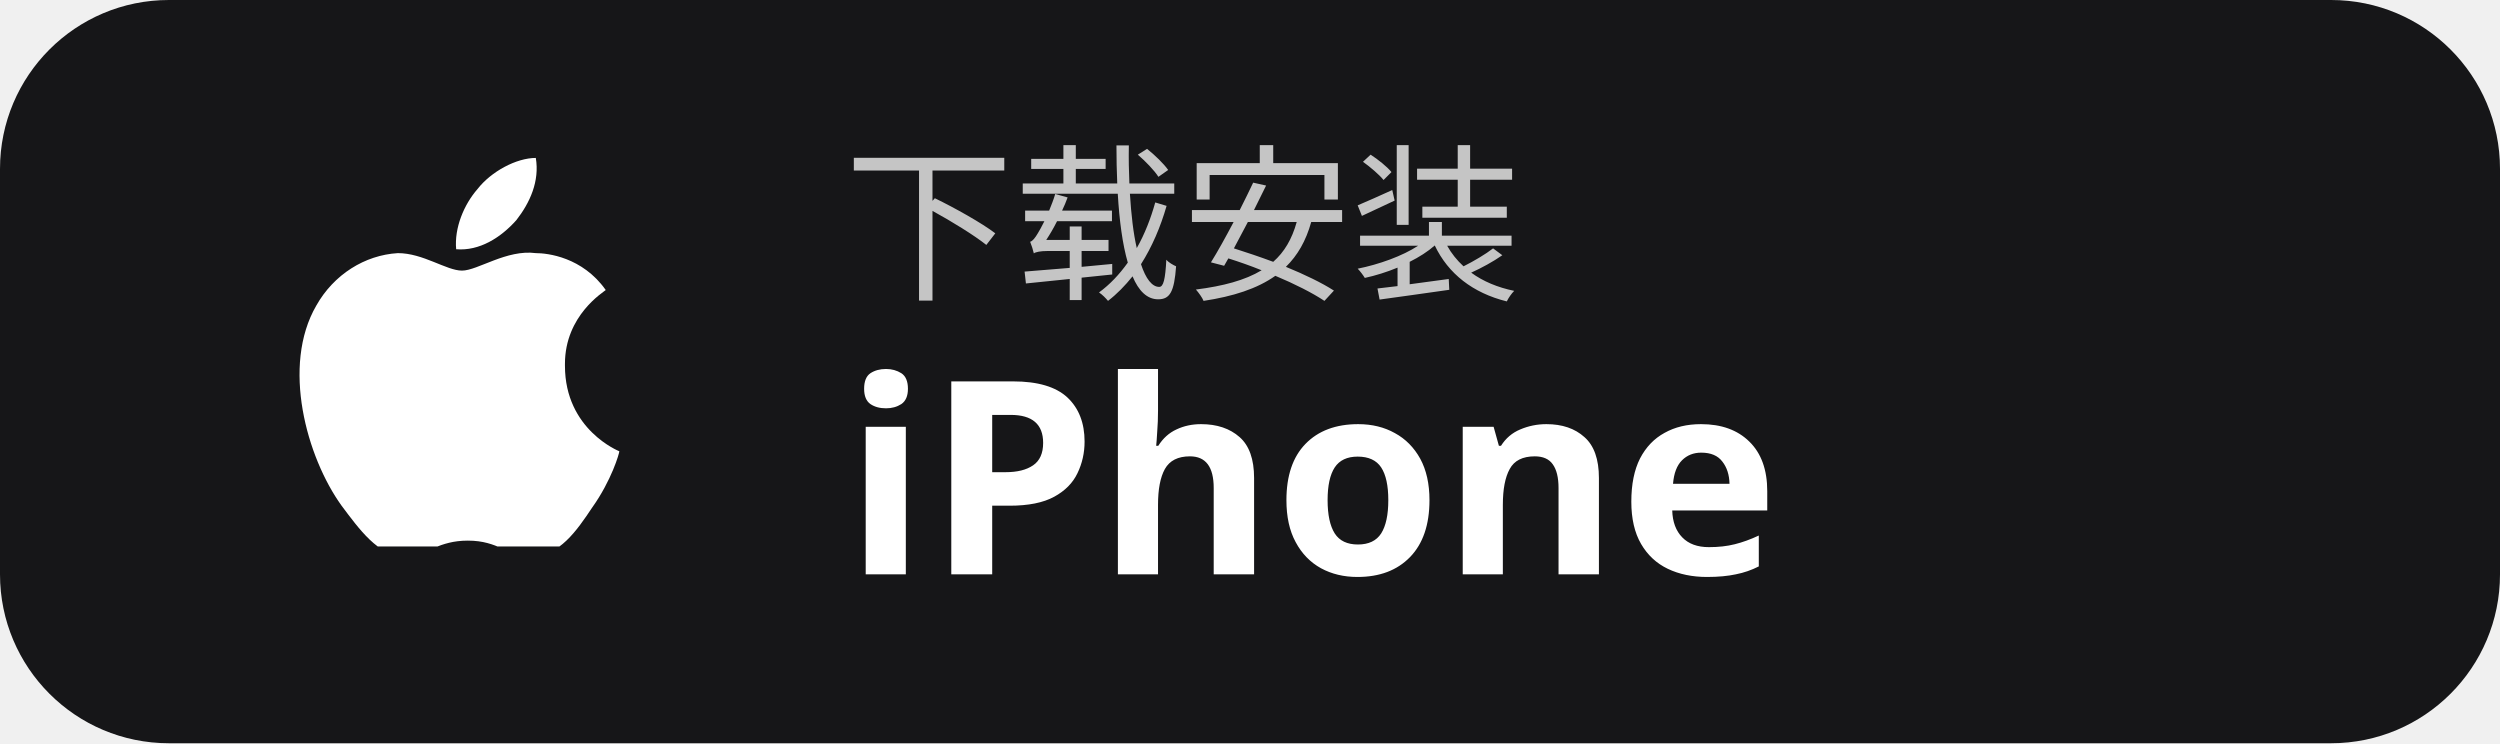
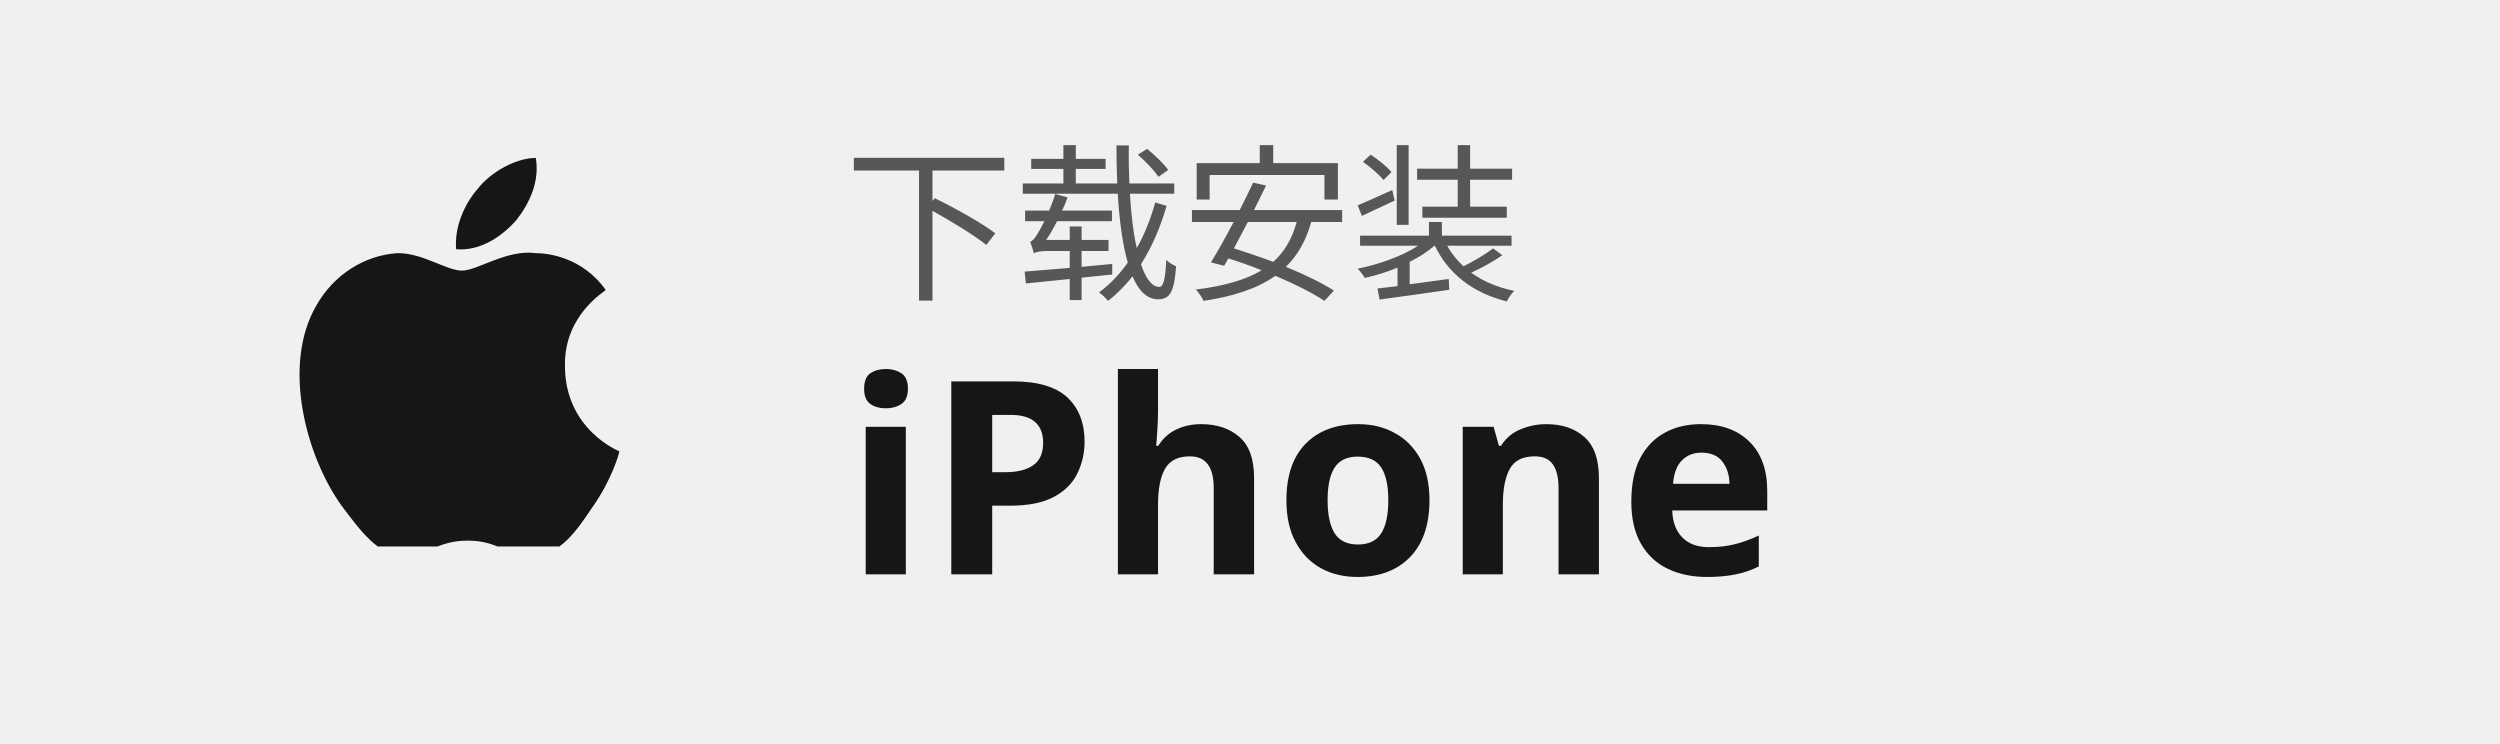
<svg xmlns="http://www.w3.org/2000/svg" width="148" height="44" viewBox="0 0 148 44" role="img" aria-label="下载 Nodex iPhone">
-   <rect width="148" height="44" rx="10" fill="#161618" />
-   <svg x="17.23" y="9.35" width="19.55" height="23.00" viewBox="0 0 17 20" fill="#ffffff">
+   <rect width="148" height="44" rx="10" fill="#f0f0ef" />
+   <svg x="17.23" y="9.35" width="19.55" height="23.00" viewBox="0 0 17 20" fill="#161618">
    <path d="M14.1 10.6c0-2.5 2-3.7 2.1-3.8-1.2-1.7-3-1.9-3.6-1.9-1.5-.2-3 .9-3.8.9-.8 0-2-.9-3.3-.9C3.8 5 2.2 6 1.3 7.6c-1.8 3.1-.5 7.8 1.3 10.3.9 1.2 1.9 2.6 3.2 2.6 1.3-.1 1.8-.8 3.3-.8 1.6 0 2 .8 3.3.8 1.4 0 2.3-1.3 3.1-2.5 1-1.4 1.4-2.8 1.4-2.9 0 0-2.8-1.1-2.8-4.4Zm-2.5-7.4c.7-.9 1.2-2 1-3.2-1 0-2.3.7-3 1.6-.7.8-1.2 2-1.1 3.1 1.2.1 2.3-.6 3.1-1.5Z" />
  </svg>
-   <g fill="#ffffff" font-family="-apple-system,BlinkMacSystemFont,'Segoe UI','PingFang SC','Microsoft YaHei','Noto Sans',Helvetica,Arial,sans-serif">
-     <text x="50" y="17" font-size="10" opacity="0.75">下载安装</text>
+   <g fill="#161618" font-family="-apple-system,BlinkMacSystemFont,'Segoe UI','PingFang SC','Microsoft YaHei','Noto Sans',Helvetica,Arial,sans-serif">
+     <text x="50" y="17" font-size="10" opacity="0.7">下载安装</text>
    <text x="50" y="34" font-size="16" font-weight="600">iPhone</text>
  </g>
</svg>
